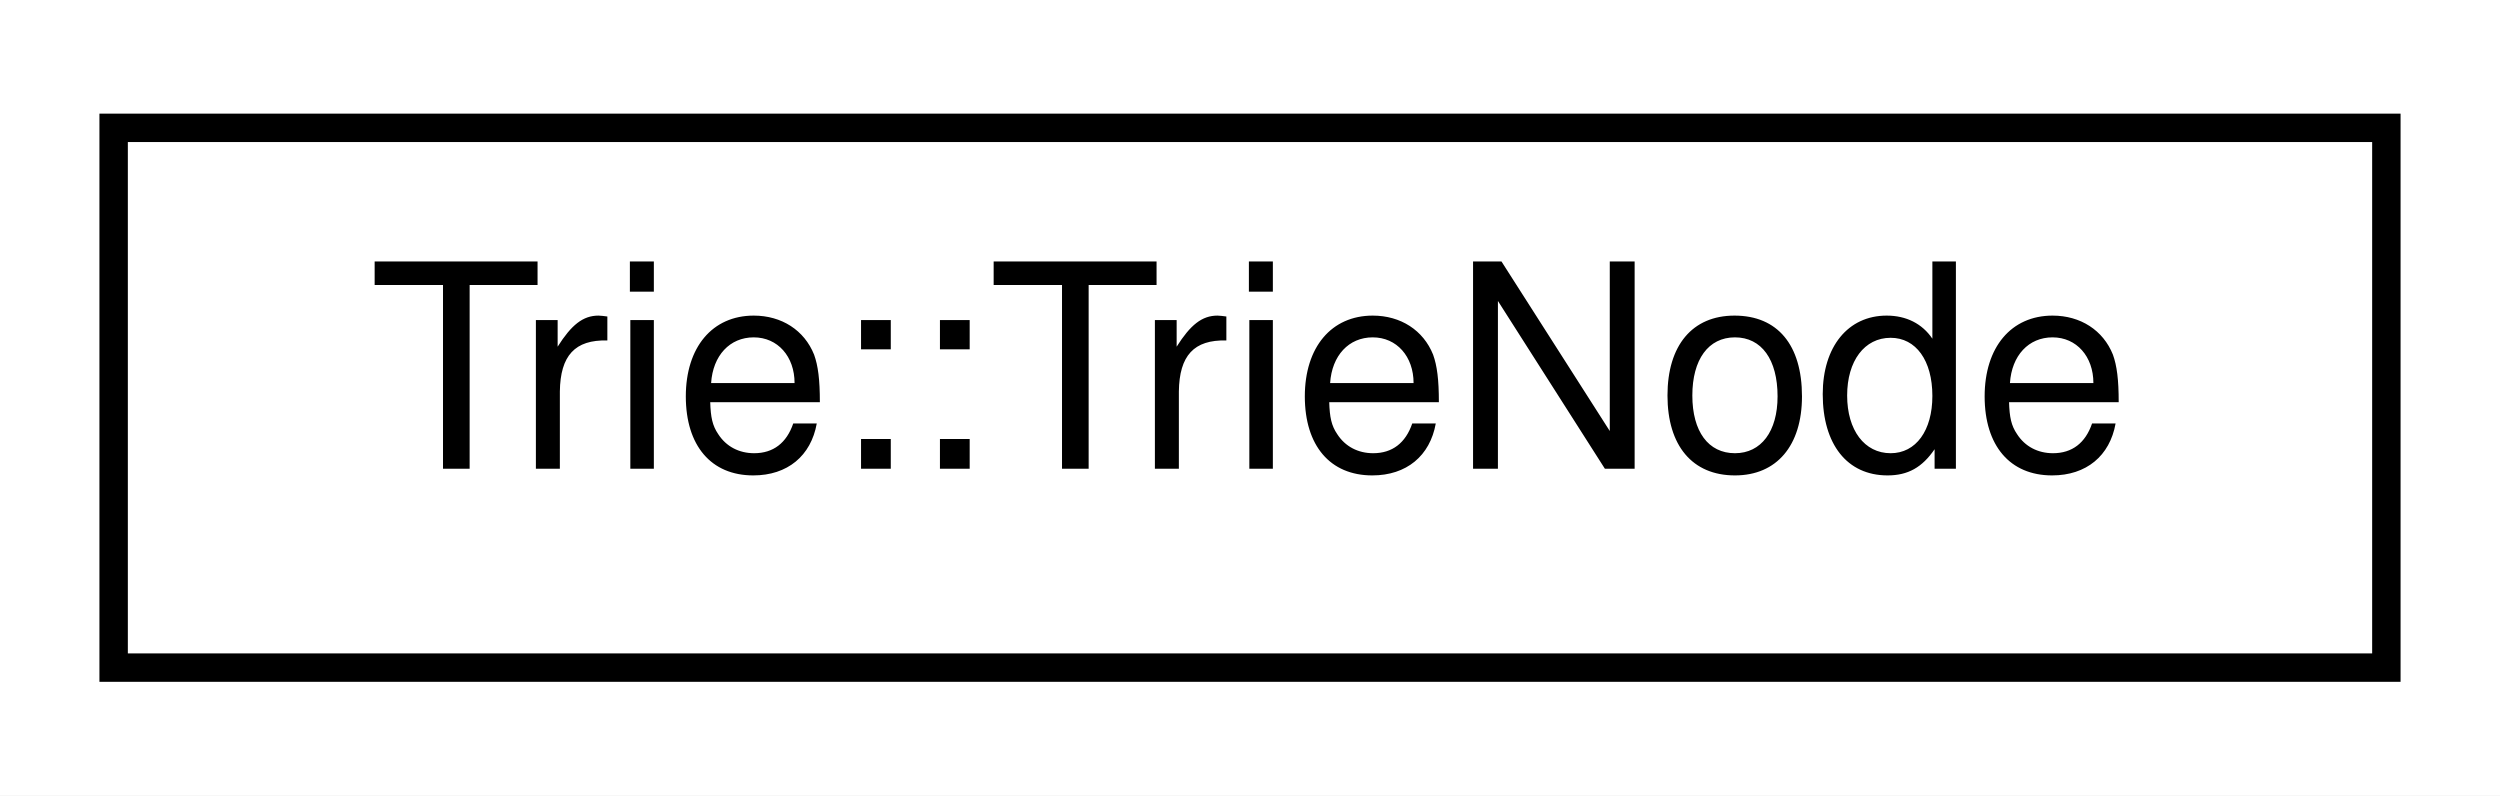
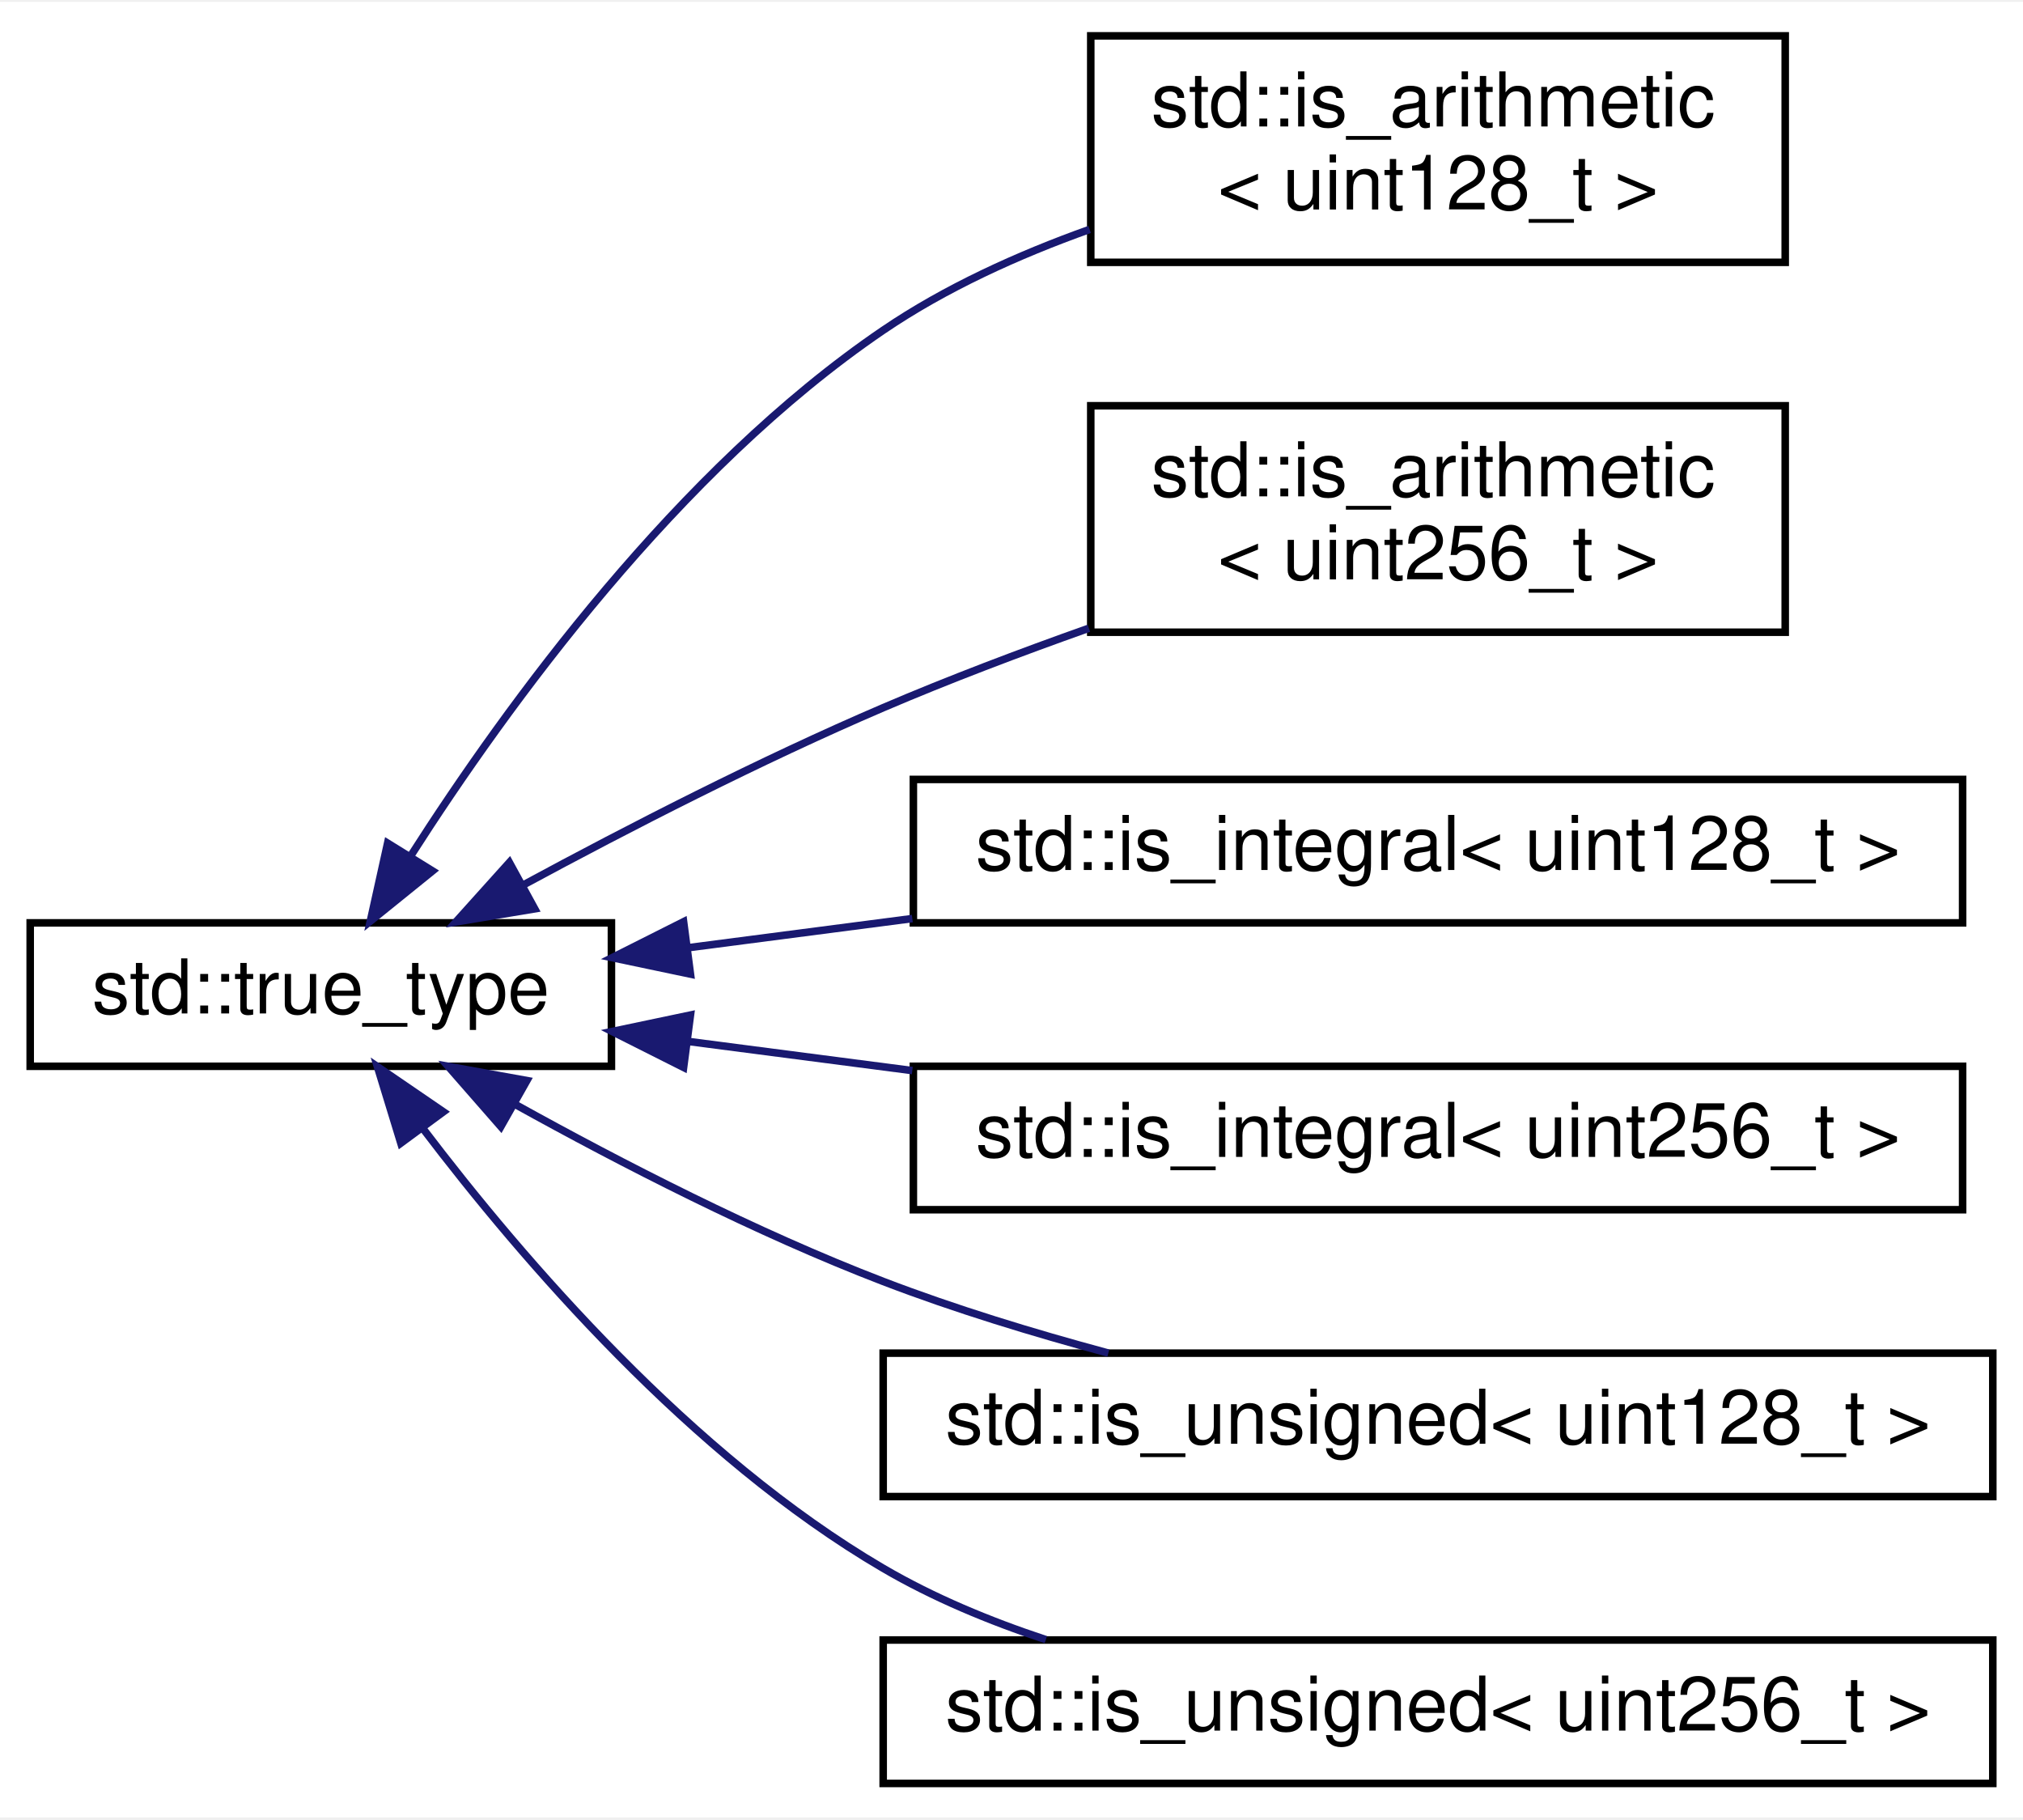
- <svg xmlns="http://www.w3.org/2000/svg" xmlns:xlink="http://www.w3.org/1999/xlink" width="88pt" height="28pt" viewBox="0.00 0.00 88.00 28.00">
-   <g id="graph0" class="graph" transform="scale(1 1) rotate(0) translate(4 24)">
-     <polygon fill="white" stroke="transparent" points="-4,4 -4,-24 84,-24 84,4 -4,4" />
+ <svg xmlns="http://www.w3.org/2000/svg" xmlns:xlink="http://www.w3.org/1999/xlink" width="268pt" height="241pt" viewBox="0.00 0.00 268.00 240.50">
+   <g id="graph0" class="graph" transform="scale(1 1) rotate(0) translate(4 236.5)">
+     <polygon fill="white" stroke="transparent" points="-4,4 -4,-236.5 264,-236.5 264,4 -4,4" />
    <g id="node1" class="node">
      <g id="a_node1">
-         <a xlink:href="de/d48/struct_trie_1_1_trie_node.html" target="_top" xlink:title=" ">
-           <polygon fill="white" stroke="black" points="0,-0.5 0,-19.5 80,-19.5 80,-0.5 0,-0.5" />
-           <text text-anchor="middle" x="40" y="-7.5" font-family="Helvetica,sans-Serif" font-size="10.00">Trie::TrieNode</text>
+         <a target="_blank" xlink:href="http://en.cppreference.com/w/cpp/types/integral_constant.html" xlink:title=" ">
+           <polygon fill="white" stroke="black" points="0,-95.5 0,-114.5 77,-114.5 77,-95.5 0,-95.5" />
+           <text text-anchor="middle" x="38.5" y="-102.5" font-family="Helvetica,sans-Serif" font-size="10.00">std::true_type</text>
        </a>
      </g>
    </g>
+     <g id="node2" class="node">
+       <g id="a_node2">
+         <a xlink:href="d2/dfc/structstd_1_1is__arithmetic_3_01uint128__t_01_4.html" target="_top" xlink:title=" ">
+           <polygon fill="white" stroke="black" points="140.5,-202 140.5,-232 232.5,-232 232.5,-202 140.5,-202" />
+           <text text-anchor="start" x="148.5" y="-220" font-family="Helvetica,sans-Serif" font-size="10.00">std::is_arithmetic</text>
+           <text text-anchor="middle" x="186.5" y="-209" font-family="Helvetica,sans-Serif" font-size="10.00">&lt; uint128_t &gt;</text>
+         </a>
+       </g>
+     </g>
+     <g id="edge1" class="edge">
+       <path fill="none" stroke="midnightblue" d="M50.46,-123.45C63.16,-143.31 85.84,-174.53 113,-193 121.22,-198.59 130.85,-202.97 140.35,-206.36" />
+       <polygon fill="midnightblue" stroke="midnightblue" points="53.3,-121.38 45.06,-114.72 47.35,-125.06 53.3,-121.38" />
+     </g>
+     <g id="node3" class="node">
+       <g id="a_node3">
+         <a xlink:href="dc/d6d/structstd_1_1is__arithmetic_3_01uint256__t_01_4.html" target="_top" xlink:title=" ">
+           <polygon fill="white" stroke="black" points="140.5,-153 140.5,-183 232.5,-183 232.5,-153 140.5,-153" />
+           <text text-anchor="start" x="148.5" y="-171" font-family="Helvetica,sans-Serif" font-size="10.00">std::is_arithmetic</text>
+           <text text-anchor="middle" x="186.5" y="-160" font-family="Helvetica,sans-Serif" font-size="10.00">&lt; uint256_t &gt;</text>
+         </a>
+       </g>
+     </g>
+     <g id="edge2" class="edge">
+       <path fill="none" stroke="midnightblue" d="M65.36,-119.54C79.25,-127.05 96.8,-136.06 113,-143 121.69,-146.72 131.14,-150.3 140.25,-153.53" />
+       <polygon fill="midnightblue" stroke="midnightblue" points="66.84,-116.36 56.39,-114.62 63.48,-122.5 66.84,-116.36" />
+     </g>
+     <g id="node4" class="node">
+       <g id="a_node4">
+         <a xlink:href="d2/dd4/structstd_1_1is__integral_3_01uint128__t_01_4.html" target="_top" xlink:title=" ">
+           <polygon fill="white" stroke="black" points="117,-114.5 117,-133.5 256,-133.5 256,-114.5 117,-114.5" />
+           <text text-anchor="middle" x="186.5" y="-121.5" font-family="Helvetica,sans-Serif" font-size="10.00">std::is_integral&lt; uint128_t &gt;</text>
+         </a>
+       </g>
+     </g>
+     <g id="edge3" class="edge">
+       <path fill="none" stroke="midnightblue" d="M87.12,-111.2C96.63,-112.44 106.8,-113.76 116.86,-115.07" />
+       <polygon fill="midnightblue" stroke="midnightblue" points="87.47,-107.71 77.1,-109.89 86.56,-114.65 87.47,-107.71" />
+     </g>
+     <g id="node5" class="node">
+       <g id="a_node5">
+         <a xlink:href="d7/d47/structstd_1_1is__integral_3_01uint256__t_01_4.html" target="_top" xlink:title=" ">
+           <polygon fill="white" stroke="black" points="117,-76.5 117,-95.5 256,-95.5 256,-76.5 117,-76.5" />
+           <text text-anchor="middle" x="186.5" y="-83.5" font-family="Helvetica,sans-Serif" font-size="10.00">std::is_integral&lt; uint256_t &gt;</text>
+         </a>
+       </g>
+     </g>
+     <g id="edge4" class="edge">
+       <path fill="none" stroke="midnightblue" d="M87.12,-98.8C96.63,-97.56 106.8,-96.24 116.86,-94.93" />
+       <polygon fill="midnightblue" stroke="midnightblue" points="86.56,-95.35 77.1,-100.11 87.47,-102.29 86.56,-95.35" />
+     </g>
+     <g id="node6" class="node">
+       <g id="a_node6">
+         <a xlink:href="d5/d25/structstd_1_1is__unsigned_3_01uint128__t_01_4.html" target="_top" xlink:title=" ">
+           <polygon fill="white" stroke="black" points="113,-38.5 113,-57.5 260,-57.5 260,-38.5 113,-38.5" />
+           <text text-anchor="middle" x="186.5" y="-45.5" font-family="Helvetica,sans-Serif" font-size="10.00">std::is_unsigned&lt; uint128_t &gt;</text>
+         </a>
+       </g>
+     </g>
+     <g id="edge5" class="edge">
+       <path fill="none" stroke="midnightblue" d="M64.33,-90.41C78.29,-82.67 96.22,-73.44 113,-67 122.47,-63.36 132.91,-60.18 142.83,-57.51" />
+       <polygon fill="midnightblue" stroke="midnightblue" points="62.35,-87.51 55.37,-95.49 65.8,-93.61 62.35,-87.51" />
+     </g>
+     <g id="node7" class="node">
+       <g id="a_node7">
+         <a xlink:href="df/d99/structstd_1_1is__unsigned_3_01uint256__t_01_4.html" target="_top" xlink:title=" ">
+           <polygon fill="white" stroke="black" points="113,-0.5 113,-19.5 260,-19.5 260,-0.5 113,-0.5" />
+           <text text-anchor="middle" x="186.5" y="-7.5" font-family="Helvetica,sans-Serif" font-size="10.00">std::is_unsigned&lt; uint256_t &gt;</text>
+         </a>
+       </g>
+     </g>
+     <g id="edge6" class="edge">
+       <path fill="none" stroke="midnightblue" d="M52.04,-87.24C65.25,-69.84 87.63,-43.84 113,-29 119.63,-25.12 127.05,-22.03 134.55,-19.55" />
+       <polygon fill="midnightblue" stroke="midnightblue" points="49.1,-85.32 46,-95.45 54.74,-89.47 49.1,-85.32" />
+     </g>
  </g>
</svg>
